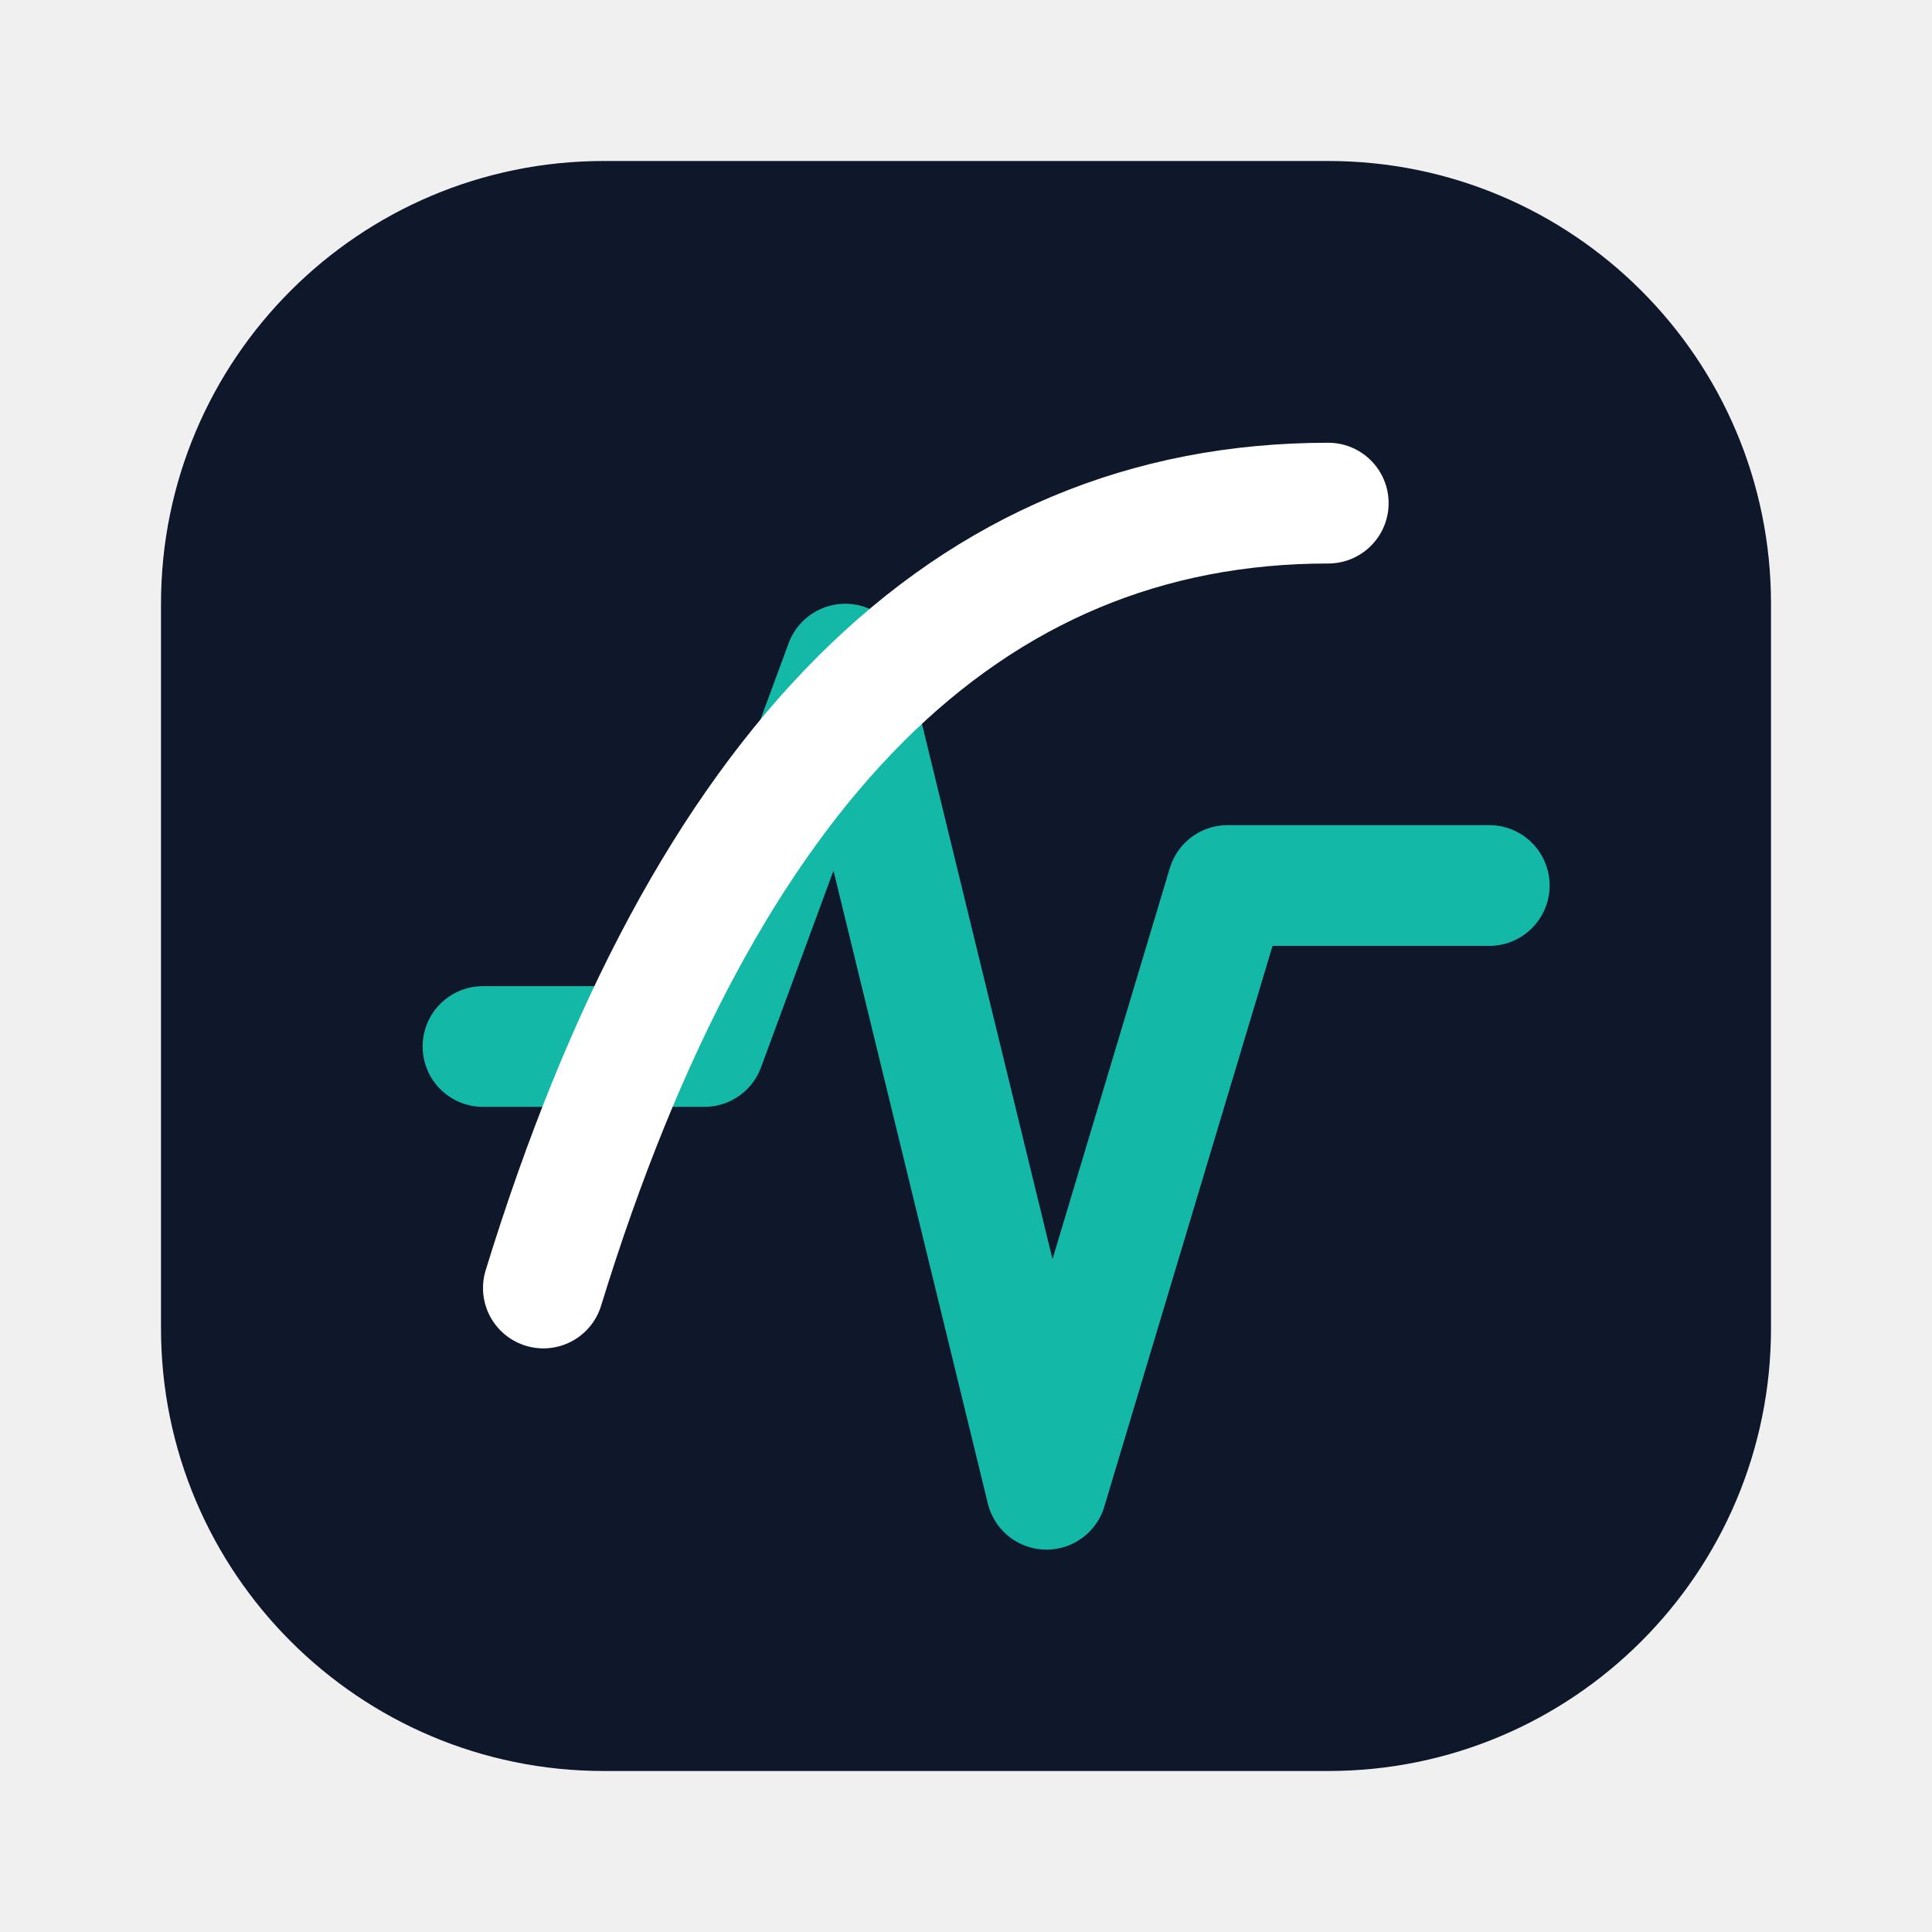
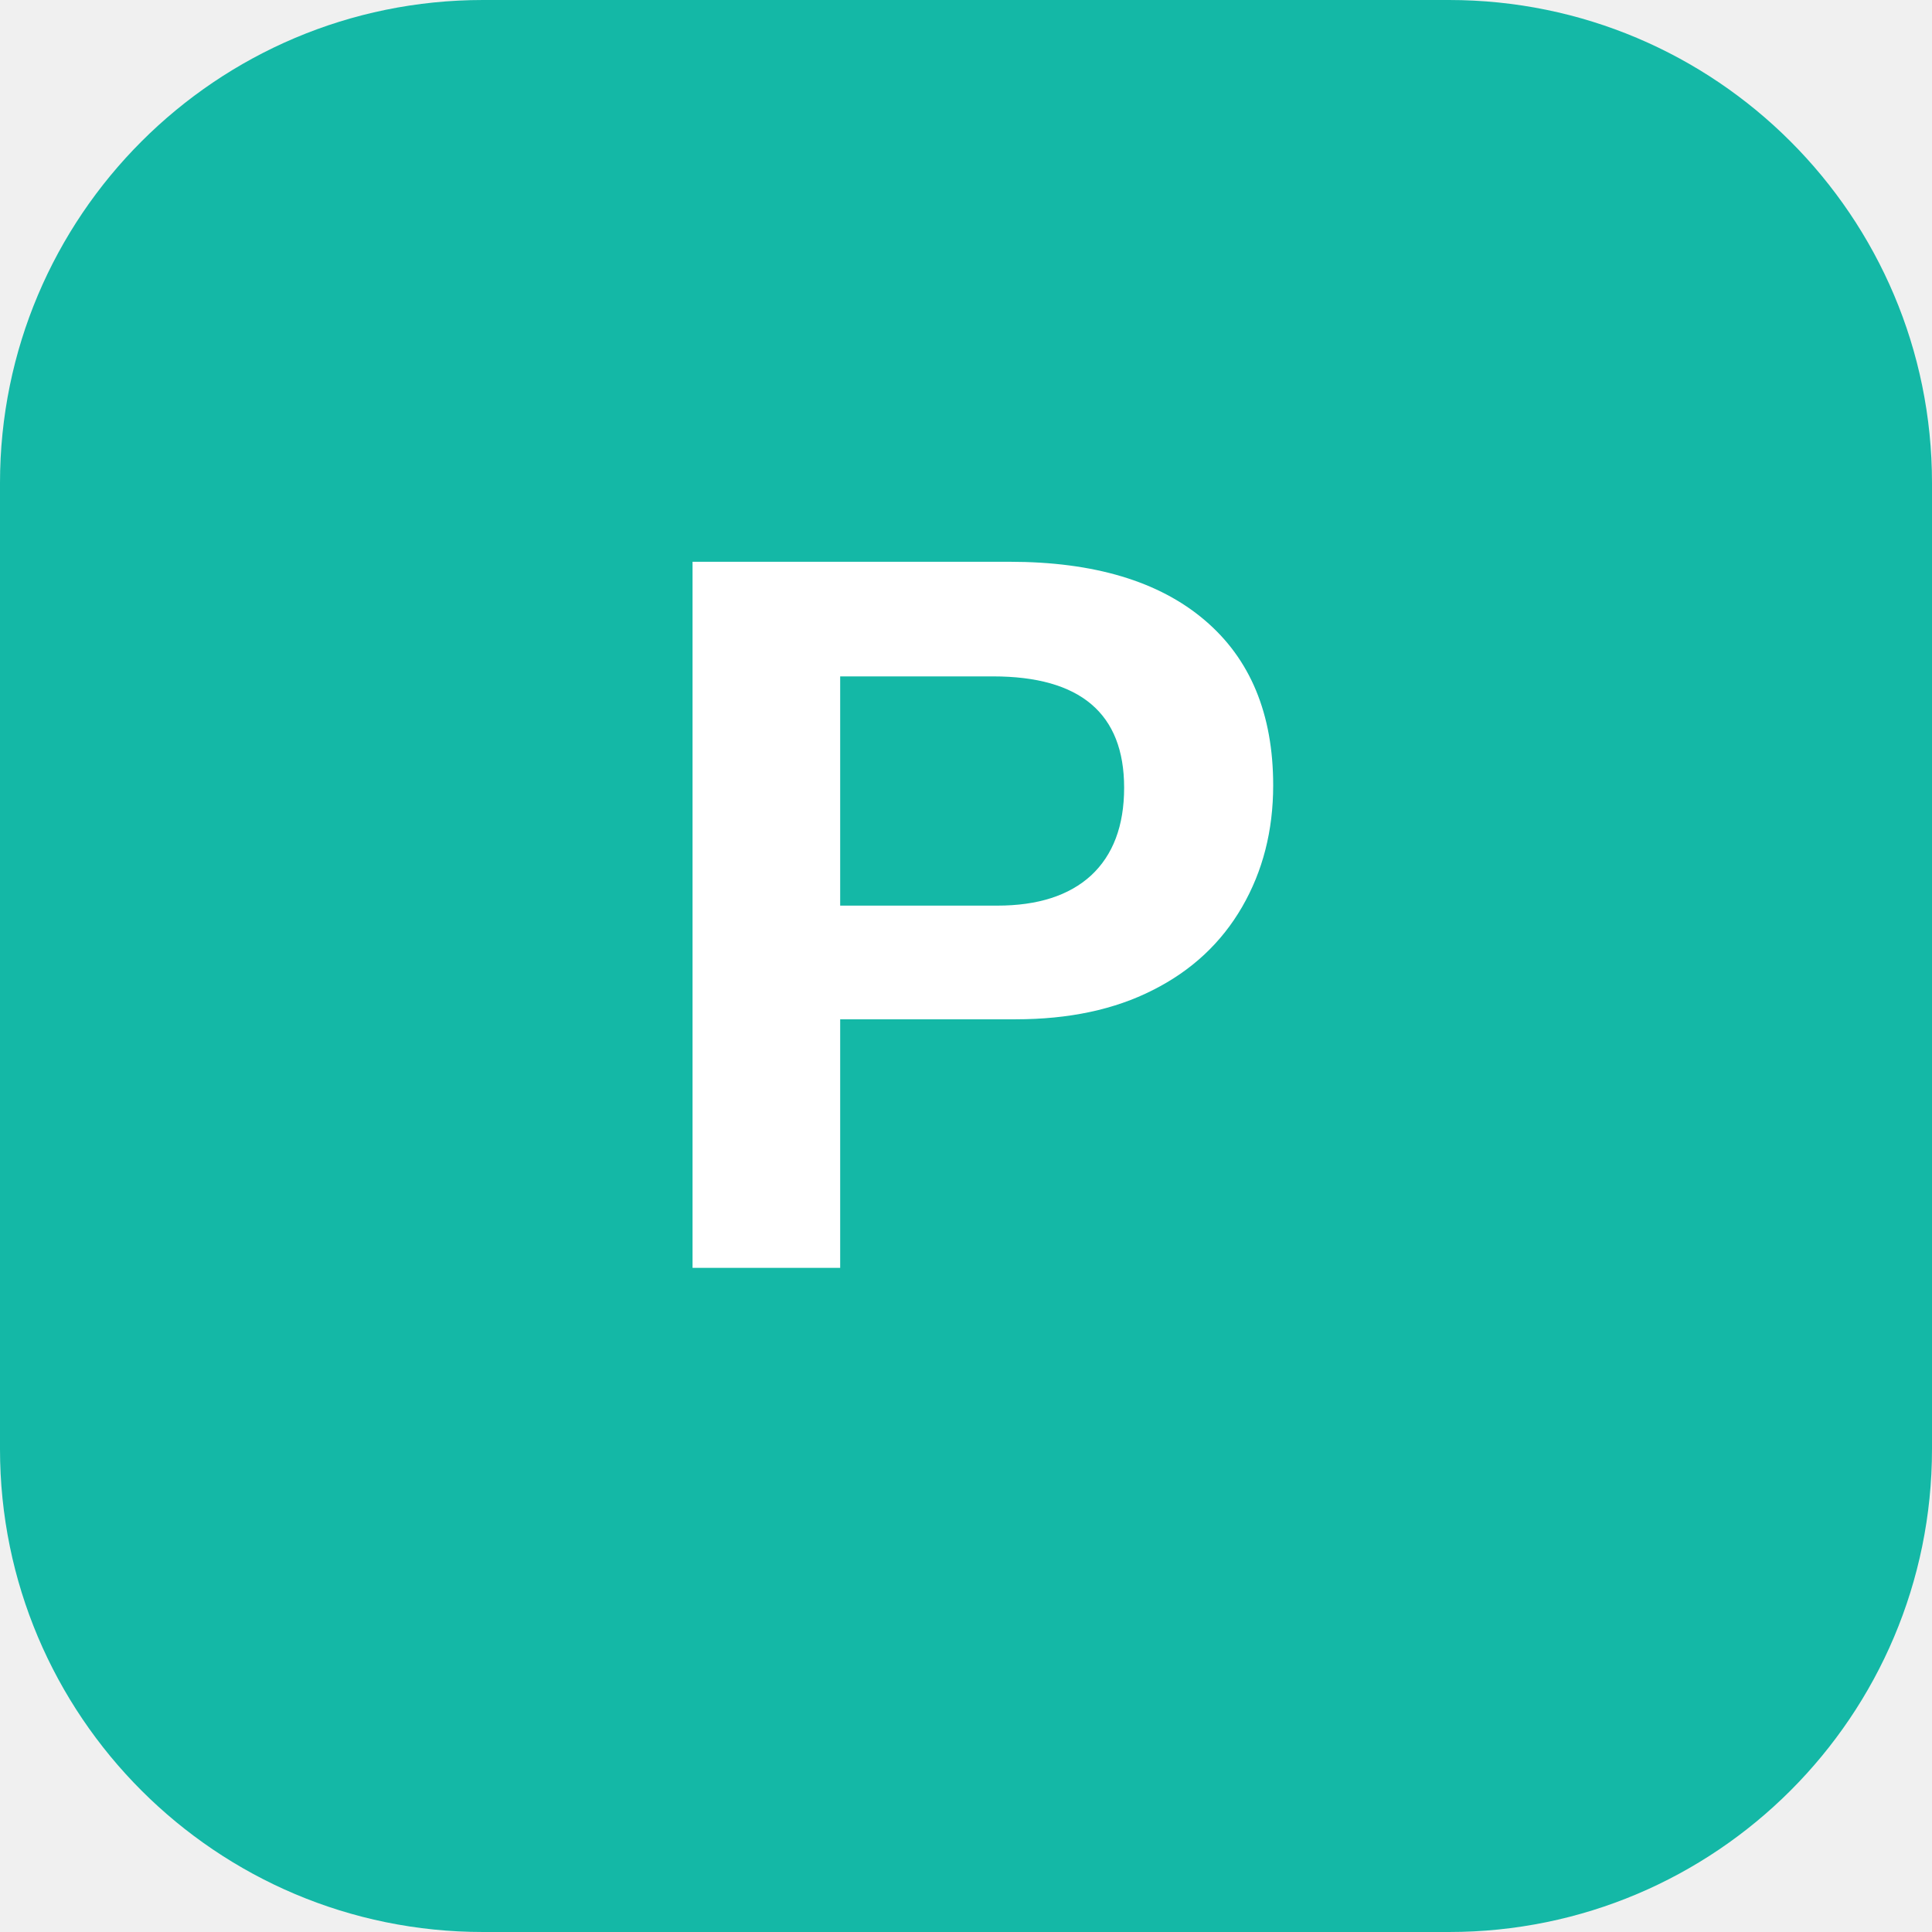
- <svg xmlns="http://www.w3.org/2000/svg" width="64" height="64" viewBox="0 0 96 96" fill="none" role="img" aria-label="Pulsar">
-   <rect x="8" y="8" width="80" height="80" rx="22" fill="#0F172A" />
-   <path d="M24 52h11l7-19 10 41 9-30h13" stroke="#14B8A6" stroke-width="6" stroke-linecap="round" stroke-linejoin="round" />
-   <path d="M27 64c8-26 21-39 39-39" stroke="#FFFFFF" stroke-width="6" stroke-linecap="round" />
+ <svg xmlns="http://www.w3.org/2000/svg" width="64" height="64" viewBox="0 0 64 64" role="img" aria-label="Pulsa">
+   <rect width="64" height="64" rx="16" fill="#14B8A6" />
+   <text x="32" y="42" text-anchor="middle" fill="#FFFFFF" font-family="Arial, sans-serif" font-size="34" font-weight="900">P</text>
</svg>
